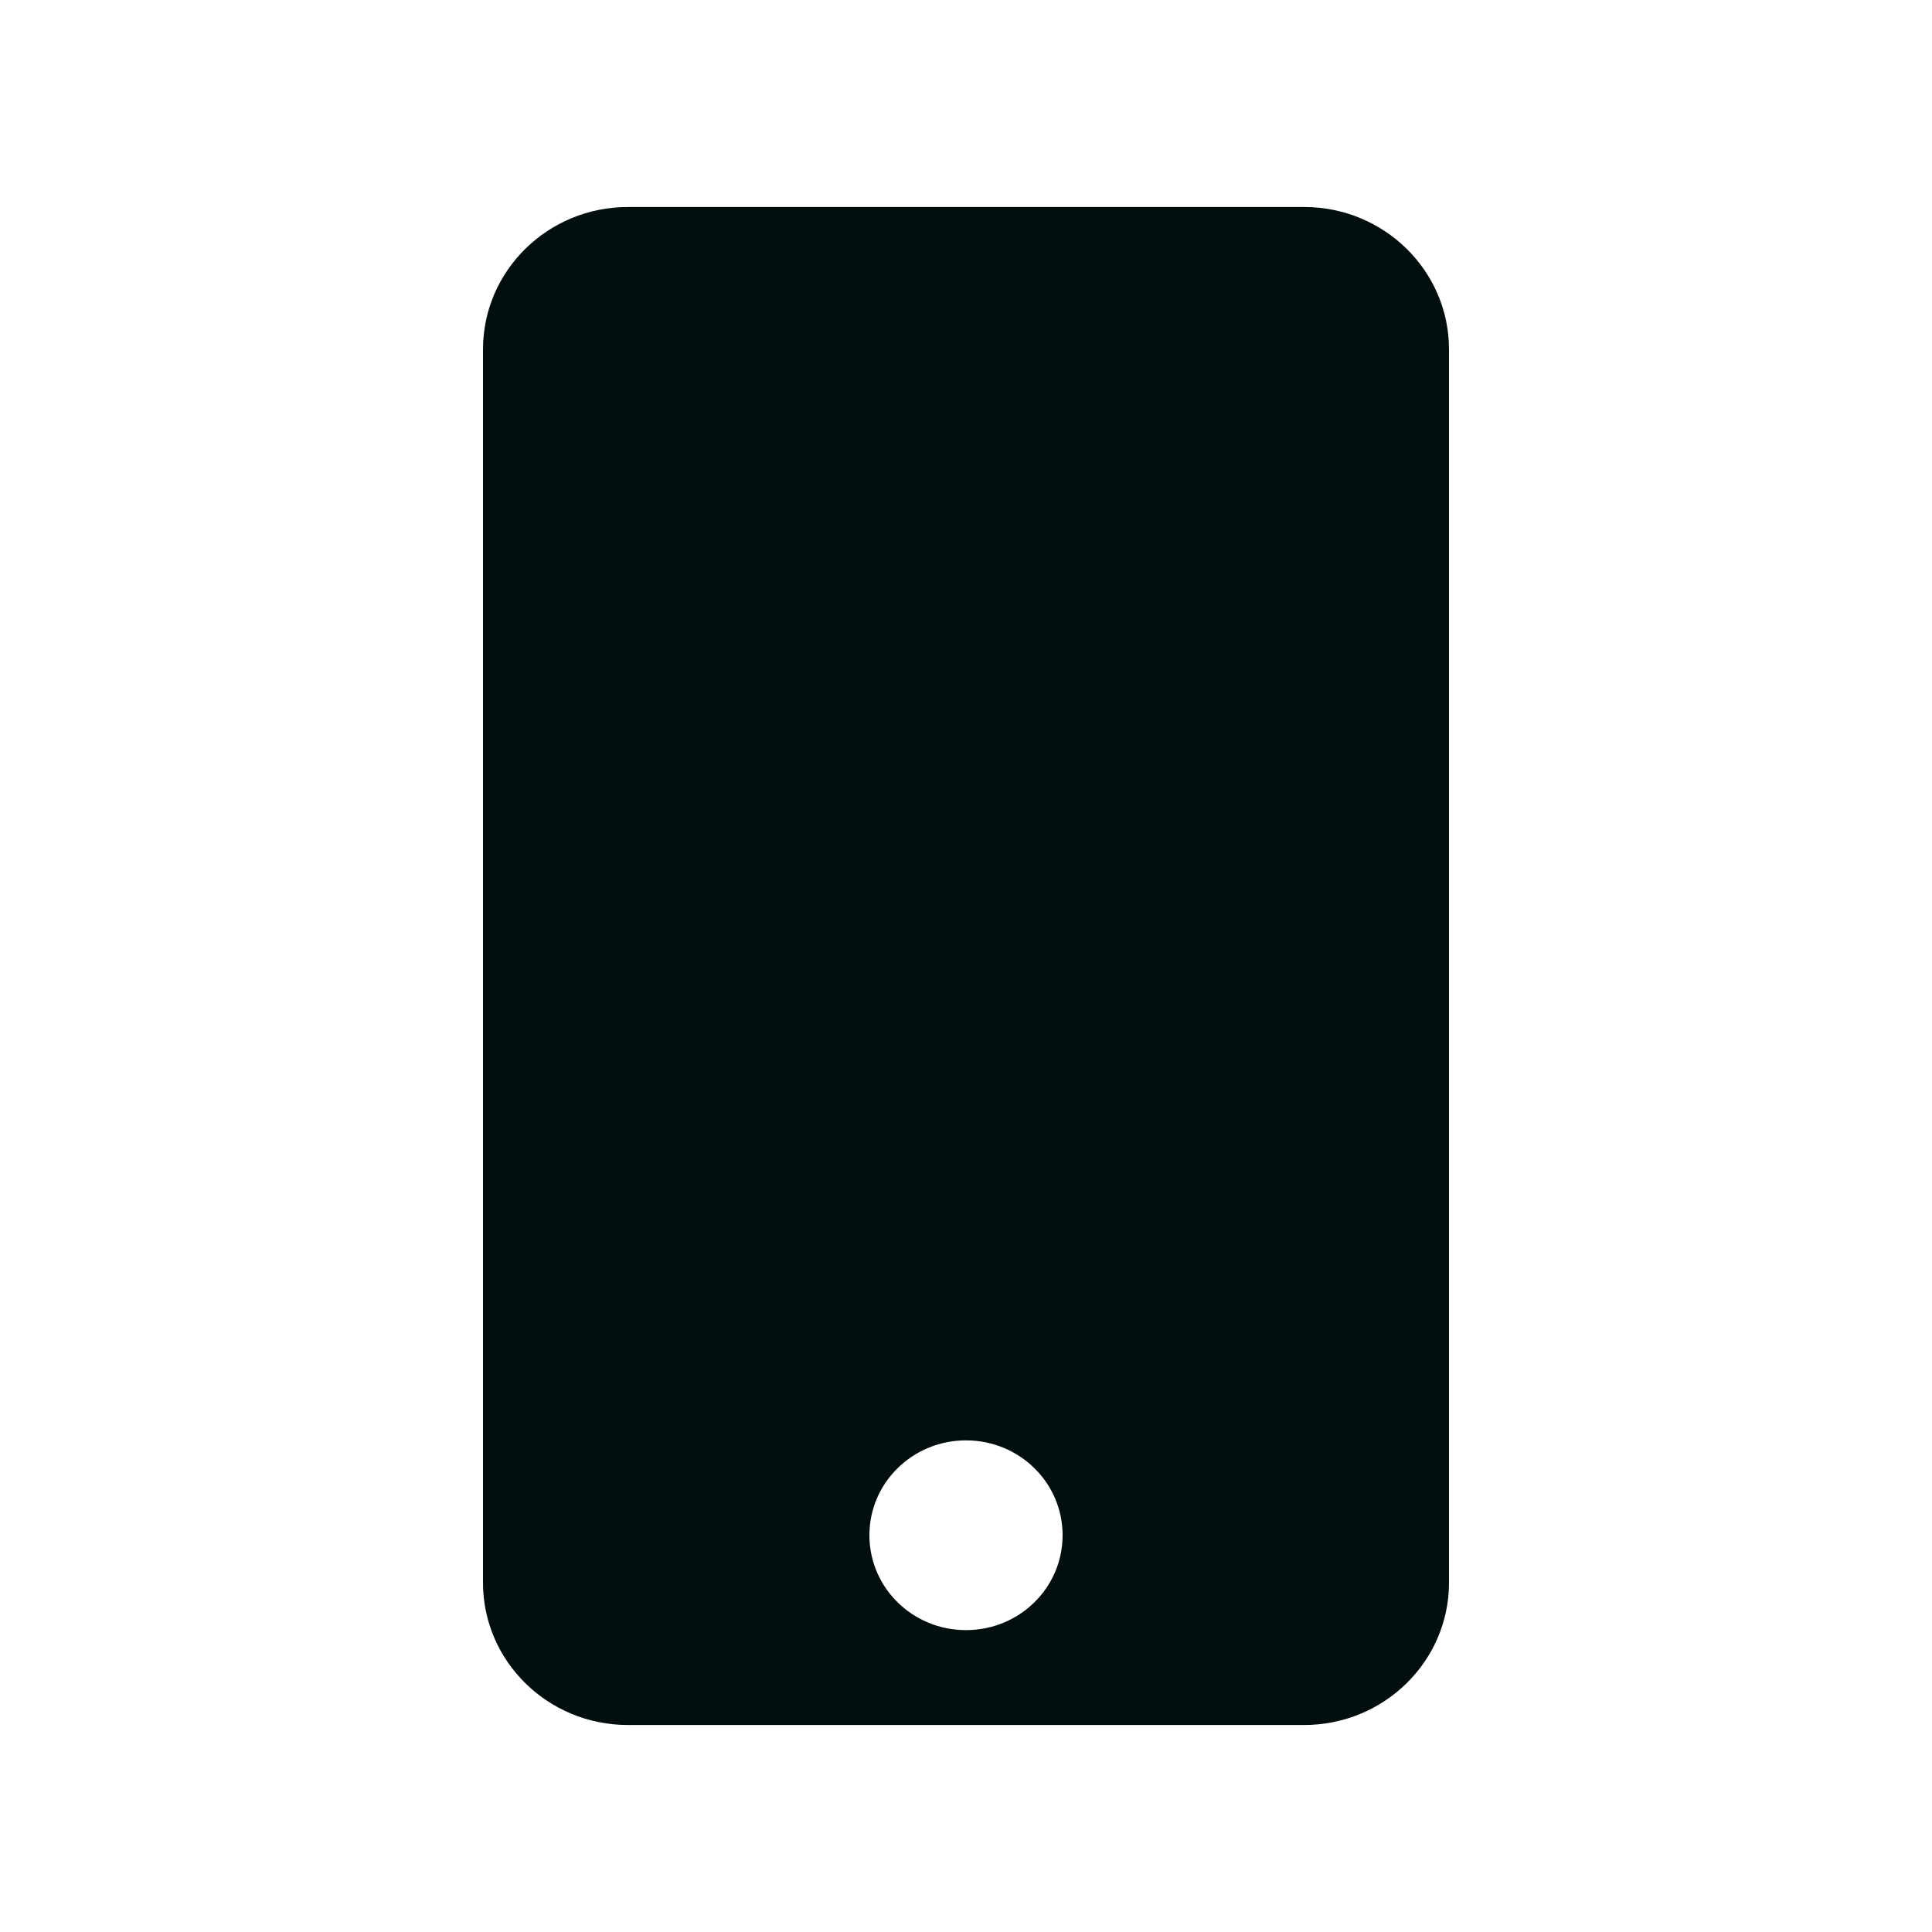
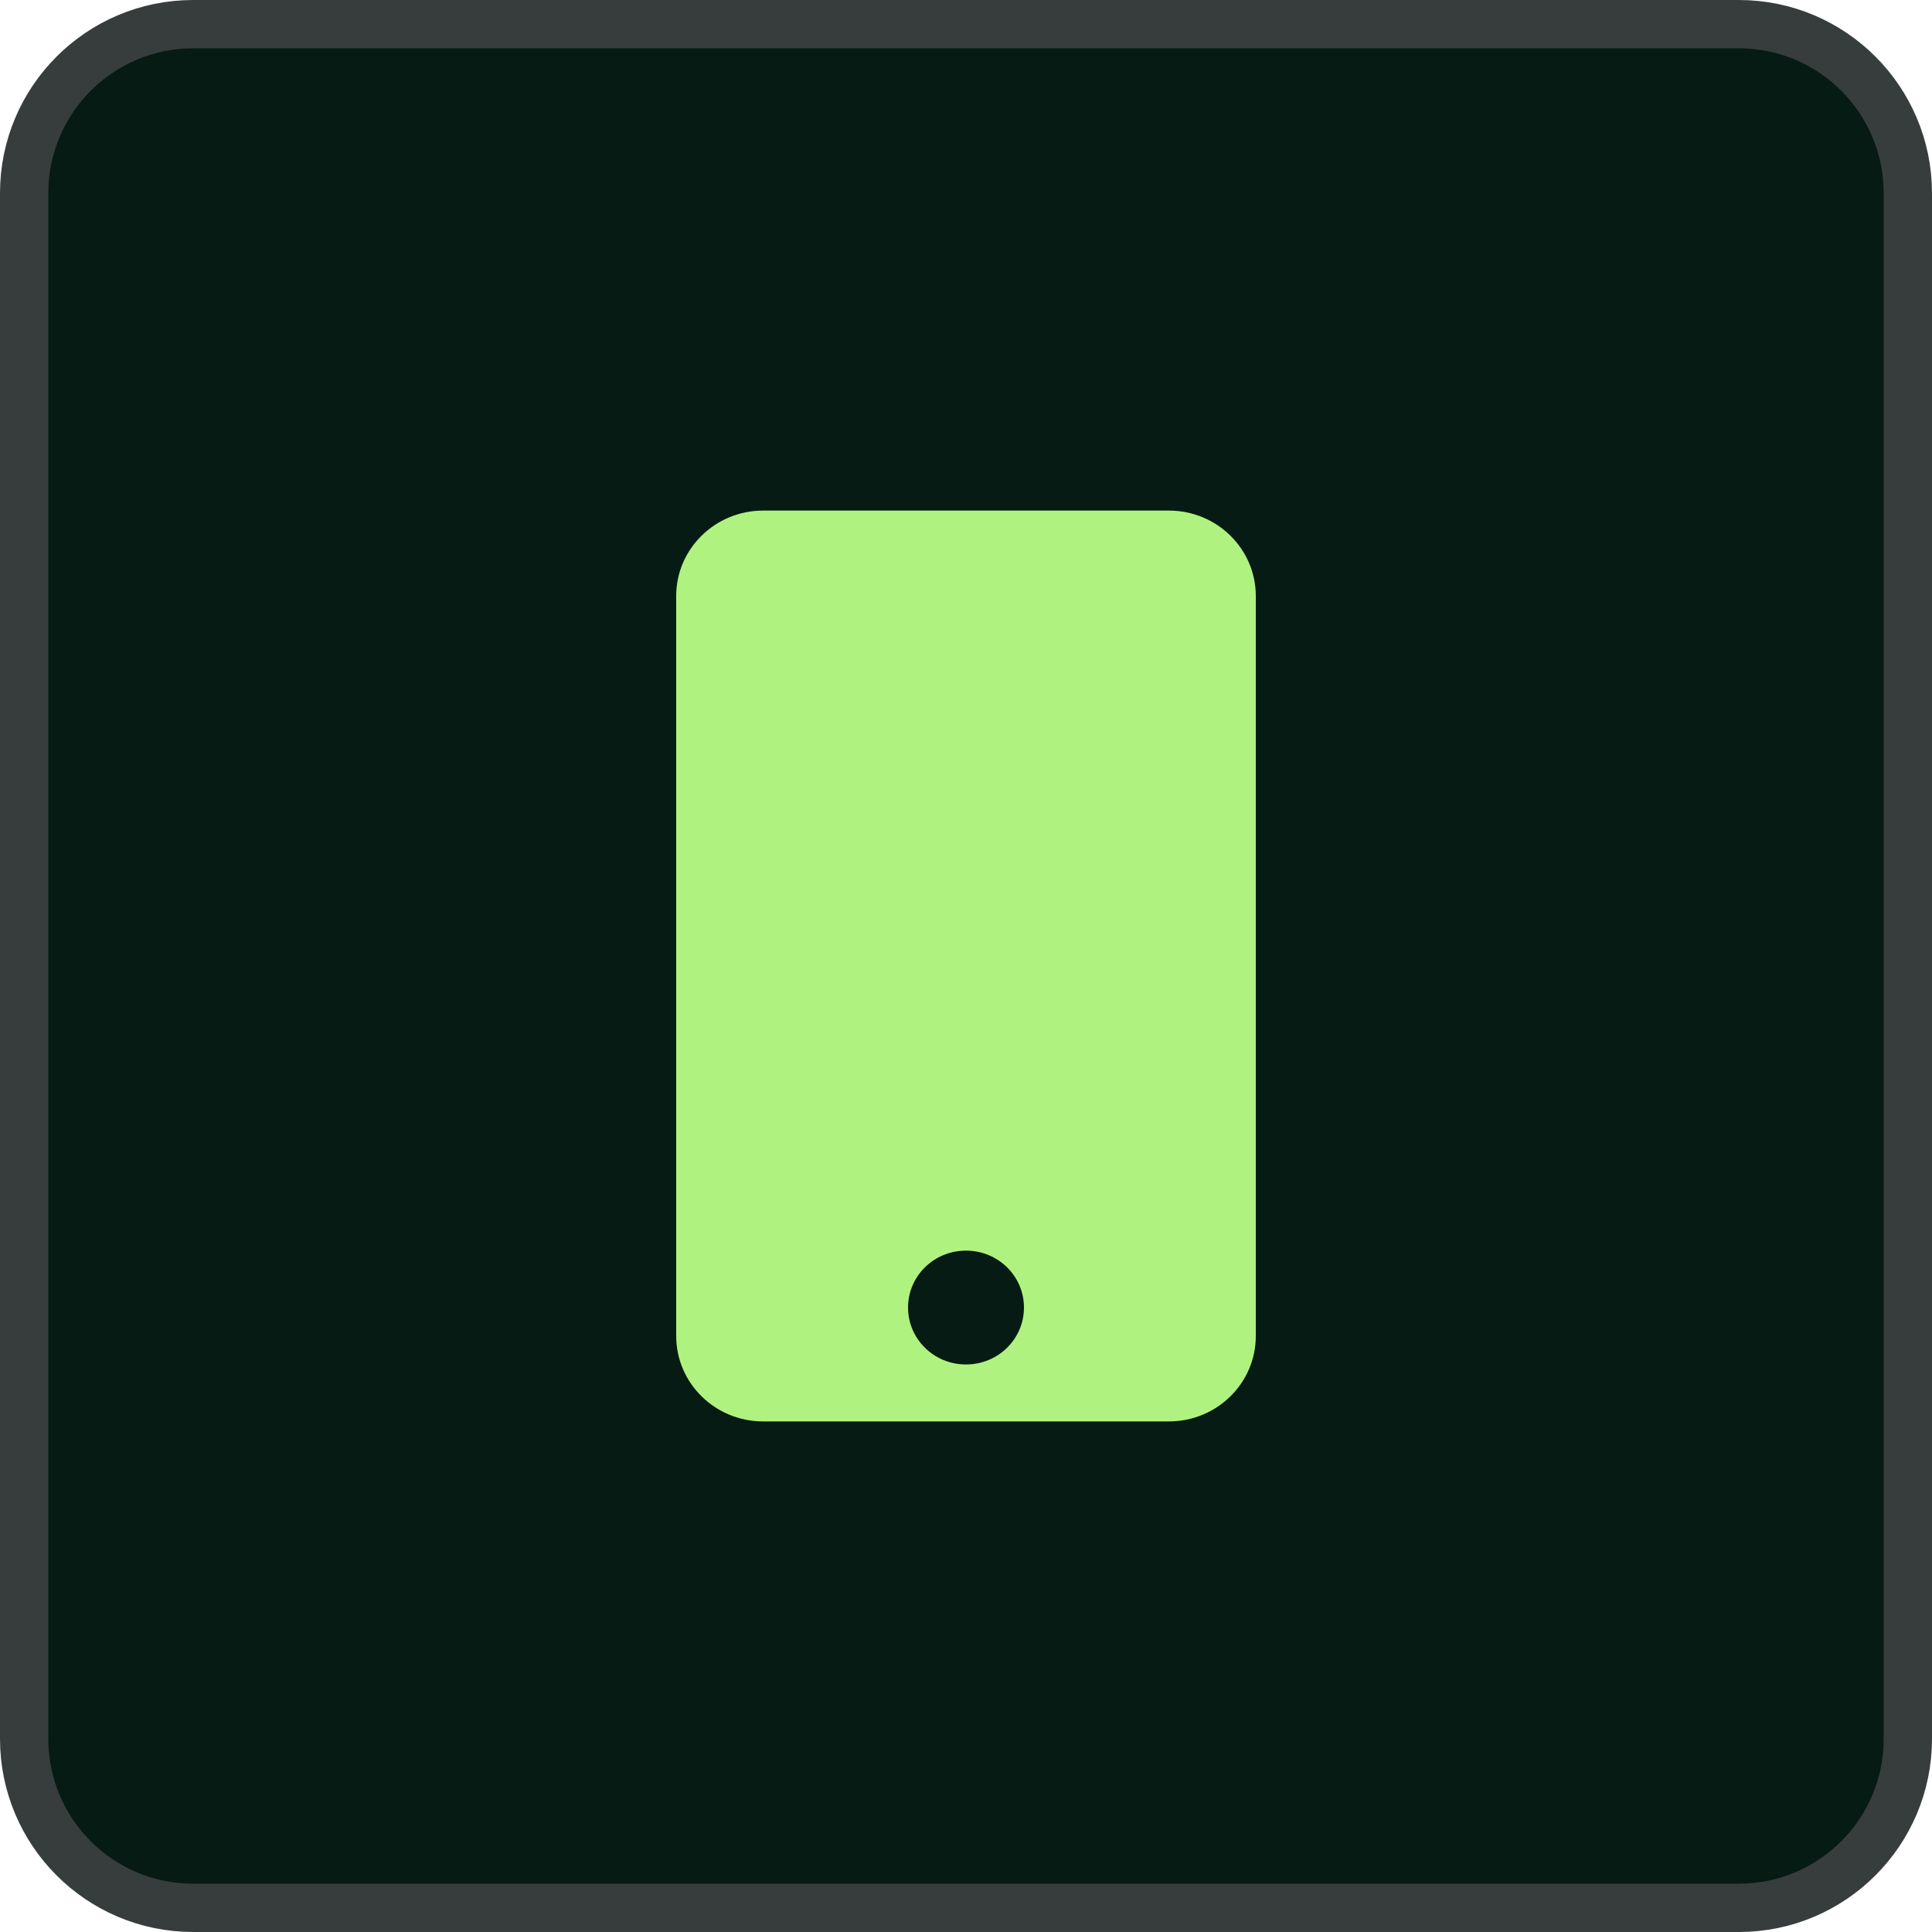
- <svg xmlns="http://www.w3.org/2000/svg" width="56" height="56" viewBox="0 0 56 56" fill="none">
-   <path d="M37.8 6H18.2C15.881 6 14 7.848 14 10.125V45.875C14 48.152 15.881 50 18.2 50H37.8C40.119 50 42 48.152 42 45.875V10.125C42 7.848 40.119 6 37.8 6ZM28 47.25C26.451 47.25 25.2 46.021 25.2 44.5C25.2 42.979 26.451 41.75 28 41.75C29.549 41.75 30.8 42.979 30.8 44.5C30.8 46.021 29.549 47.25 28 47.25Z" fill="#030F0F" />
+ <svg xmlns="http://www.w3.org/2000/svg" width="40" height="40" viewBox="0 0 40 40" fill="none">
+   <rect x="0.5" y="0.5" width="39" height="39" rx="3.5" fill="#061B13" />
+   <rect x="0.5" y="0.5" width="39" height="39" rx="3.5" stroke="#373D3D" />
+   <path d="M24.2 10.571H15.8C14.806 10.571 14 11.363 14 12.339V27.661C14 28.637 14.806 29.429 15.8 29.429H24.2C25.194 29.429 26 28.637 26 27.661V12.339C26 11.363 25.194 10.571 24.2 10.571ZM20 28.25C19.336 28.25 18.8 27.723 18.8 27.071C18.8 26.419 19.336 25.893 20 25.893C20.664 25.893 21.2 26.419 21.2 27.071C21.2 27.723 20.664 28.25 20 28.25Z" fill="#B0F280" />
</svg>
